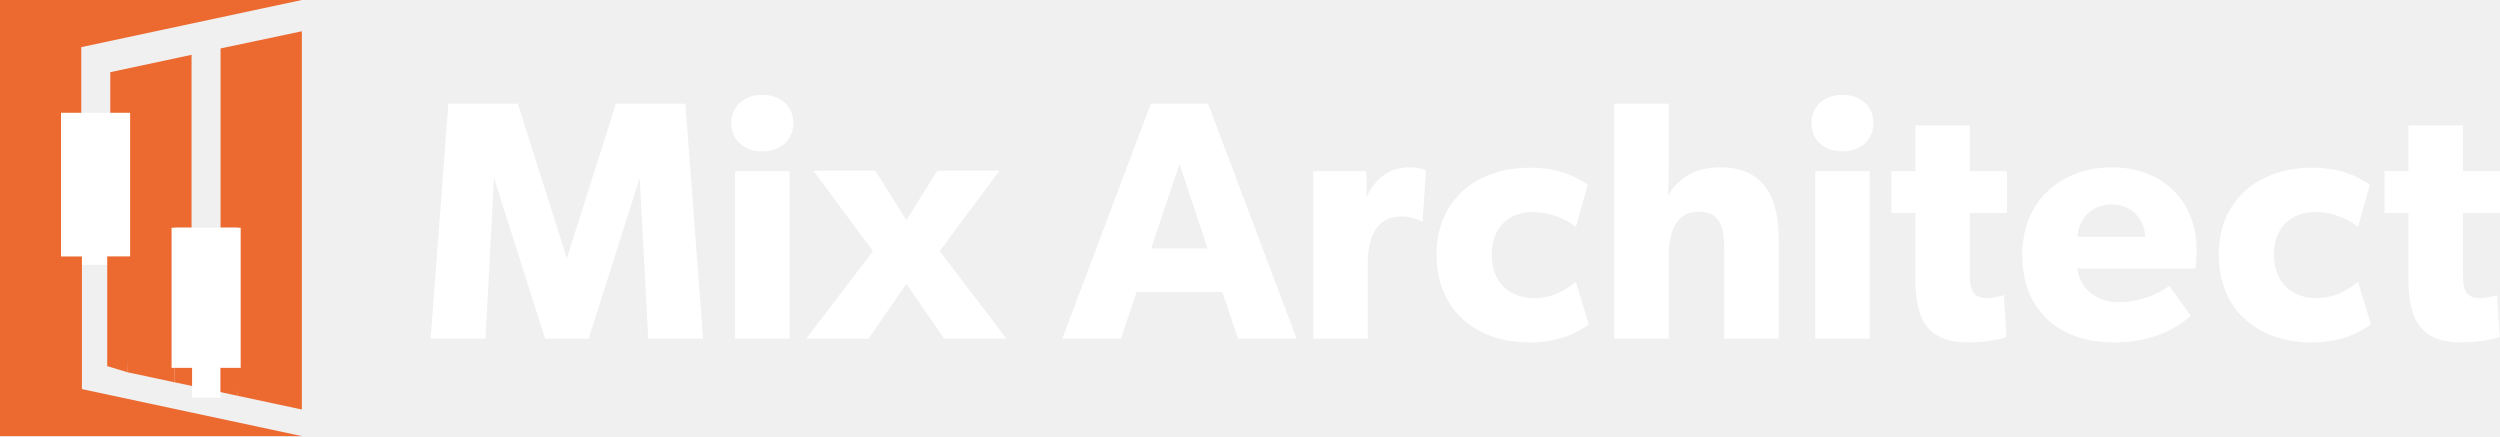
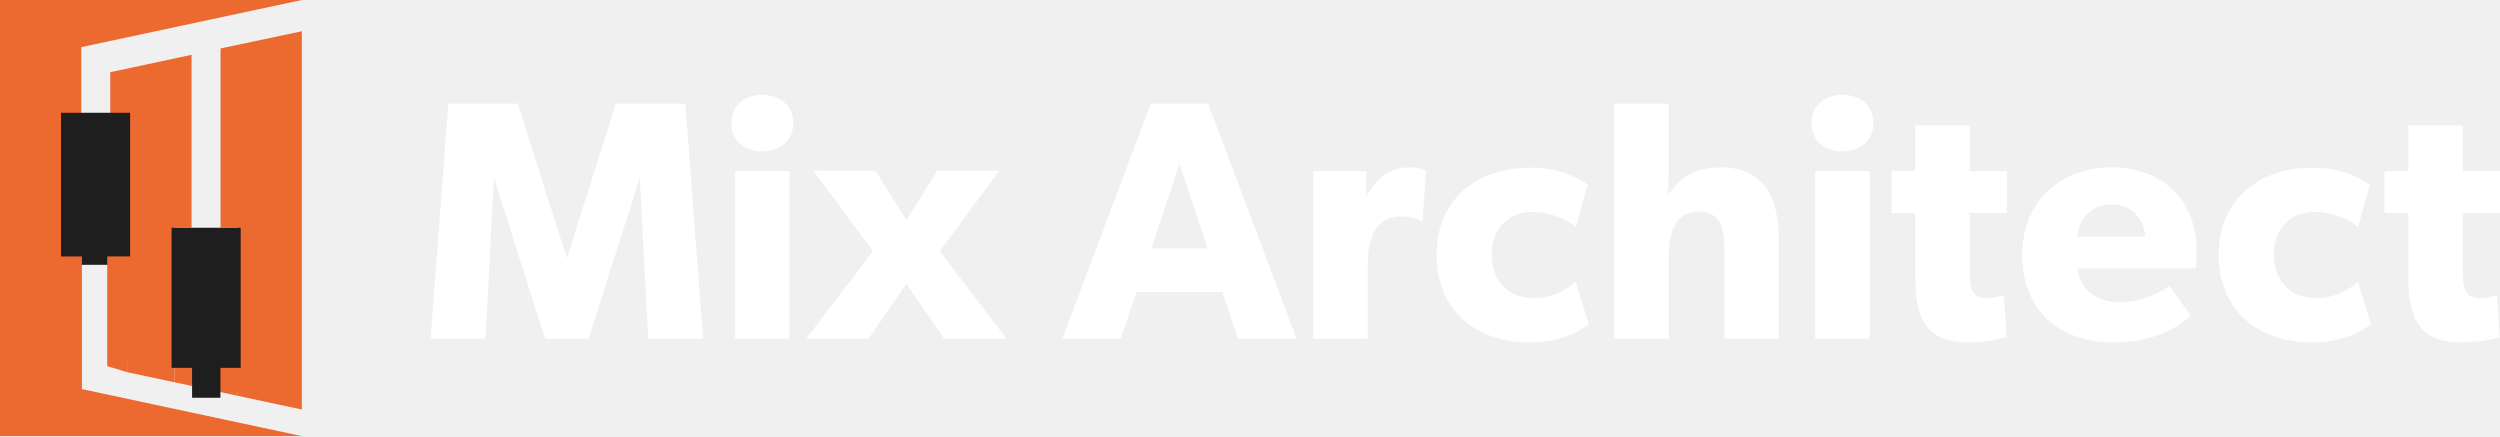
<svg xmlns="http://www.w3.org/2000/svg" id="Layer_2" data-name="Layer 2" viewBox="0 0 3268.55 570.18">
  <defs>
    <style>
      .cls-1 {
        fill: #fff;
      }

      .cls-2 {
        fill-rule: evenodd;
      }

      .cls-2, .cls-3 {
        fill: #ec6930;
      }

      .cls-4 {
-         fill: #fff;
+         fill: #1e1e1e;
      }
    </style>
  </defs>
  <g id="Layer_1-2" data-name="Layer 1">
    <g>
      <g>
        <path class="cls-2" d="M288.38,297.56V63.33l106.25-22.48v494.56l-84.08-17.97v-219.88h-22.17ZM84.08,503.81l310.55,66.36H0V0h394.63L106.25,61.63v235.93h-22.17v206.25h0ZM250.44,71.66v225.9h-22.17v202.29l-61.92-13.23v-189.06h-22.17V94.37l106.25-22.71h0Z" />
        <rect class="cls-4" x="79.77" y="147.44" width="90.35" height="198.78" />
        <rect class="cls-3" x="69.73" y="335.32" width="37.36" height="177.41" />
        <polygon class="cls-2" points="166.36 486.63 140.18 478.68 140.18 335.24 174.06 335.24 166.36 486.63" />
        <polygon class="cls-2" points="310.55 517.44 228.19 499.77 228.19 478.6 313.74 478.6 310.55 517.44" />
        <rect class="cls-4" x="251.14" y="461.16" width="37.06" height="58.86" />
      </g>
      <rect class="cls-4" x="224.32" y="297.76" width="90.35" height="183.18" />
    </g>
    <g>
      <path class="cls-1" d="M586.18,135.55h90.83l64.11,202.13,64.11-202.13h90.83l23.15,307.2h-71.68l-11.13-210.14-66.78,210.14h-56.99l-66.78-210.14-11.13,210.14h-71.68l23.15-307.2Z" />
      <path class="cls-1" d="M956.15,160.93c0-21.82,16.47-36.95,40.52-36.95s40.52,15.14,40.52,36.95-16.47,36.95-40.52,36.95-40.52-14.69-40.52-36.95ZM961.04,223.7h71.24v219.05h-71.24v-219.05Z" />
      <path class="cls-1" d="M1141.35,328.33l-77.91-105.07h81.03l40.51,64.56,40.52-64.56h81.03l-77.91,105.07,87.26,114.42h-81.48l-49.42-71.68-49.42,71.68h-81.48l87.26-114.42Z" />
      <path class="cls-1" d="M1504.65,135.55h74.8l115.76,307.2h-76.58l-20.48-61h-112.2l-20.48,61h-76.58l115.76-307.2ZM1579,324.77l-36.95-110.42-36.95,110.42h73.91Z" />
      <path class="cls-1" d="M1717.01,223.7h69.45v33.84c12.91-26.27,31.61-38.73,56.54-38.73,8.46,0,16.92,1.78,21.37,4.01l-4.45,67.23c-7.57-4.01-16.47-7.12-27.6-7.12-33.84,0-44.08,28.94-44.08,62.33v97.5h-71.24v-219.05Z" />
      <path class="cls-1" d="M1878.17,333.23c0-73.02,53.43-113.98,121.99-113.98,34.28,0,58.77,10.24,75.69,22.26l-15.58,55.21c-12.91-11.13-35.62-19.59-56.1-19.59-31.61,0-53.87,20.48-53.87,55.65s21.82,56.99,55.65,56.99c23.15,0,41.41-10.24,54.32-21.37l16.92,55.65c-16.92,12.47-40.96,23.6-77.47,23.6-71.68,0-121.54-43.63-121.54-114.42Z" />
      <path class="cls-1" d="M2110.57,135.55h71.24v74.8c0,17.36-.45,36.06-.89,44.97,15.14-24.93,37.84-36.51,68.56-36.51,58.32,0,76.13,41.41,76.13,94.39v129.56h-71.24v-114.42c0-28.94-4.01-51.65-33.39-51.65s-39.18,25.82-39.18,57.43v108.63h-71.24V135.55Z" />
      <path class="cls-1" d="M2368.35,160.93c0-21.82,16.47-36.95,40.51-36.95s40.52,15.14,40.52,36.95-16.47,36.95-40.52,36.95-40.51-14.69-40.51-36.95ZM2373.25,223.7h71.24v219.05h-71.24v-219.05Z" />
      <path class="cls-1" d="M2504.13,362.61v-84.15h-31.17v-54.76h31.17v-59.66h71.24v59.66h48.53v54.76h-48.53v81.03c0,20.03,4.45,30.27,22.26,30.27,7.57,0,16.47-1.78,22.26-4.01l3.56,54.76c-7.12,3.12-29.83,7.12-49.87,7.12-54.32,0-69.45-29.83-69.45-85.04Z" />
      <path class="cls-1" d="M2643.92,333.67c0-73.46,52.98-114.87,117.54-114.87s110.42,42.3,110.42,108.63c0,8.46-.89,20.48-1.34,23.6h-154.49c3.12,27.16,25.82,44.08,54.32,44.08,23.15,0,45.86-7.12,65.89-21.37l28.05,39.18c-21.82,19.14-53.43,34.73-101.06,34.73-71.24,0-119.32-42.3-119.32-113.98ZM2761.01,267.34c-29.38,0-43.63,21.82-44.97,42.3h88.6c-.45-19.59-14.69-42.3-43.63-42.3Z" />
      <path class="cls-1" d="M2900.81,333.23c0-73.02,53.43-113.98,121.99-113.98,34.28,0,58.77,10.24,75.69,22.26l-15.58,55.21c-12.91-11.13-35.62-19.59-56.1-19.59-31.61,0-53.87,20.48-53.87,55.65s21.82,56.99,55.65,56.99c23.15,0,41.41-10.24,54.32-21.37l16.92,55.65c-16.92,12.47-40.96,23.6-77.47,23.6-71.68,0-121.54-43.63-121.54-114.42Z" />
      <path class="cls-1" d="M3148.79,362.61v-84.15h-31.17v-54.76h31.17v-59.66h71.24v59.66h48.53v54.76h-48.53v81.03c0,20.03,4.45,30.27,22.26,30.27,7.57,0,16.47-1.78,22.26-4.01l3.56,54.76c-7.12,3.12-29.83,7.12-49.87,7.12-54.32,0-69.45-29.83-69.45-85.04Z" />
    </g>
  </g>
</svg>
